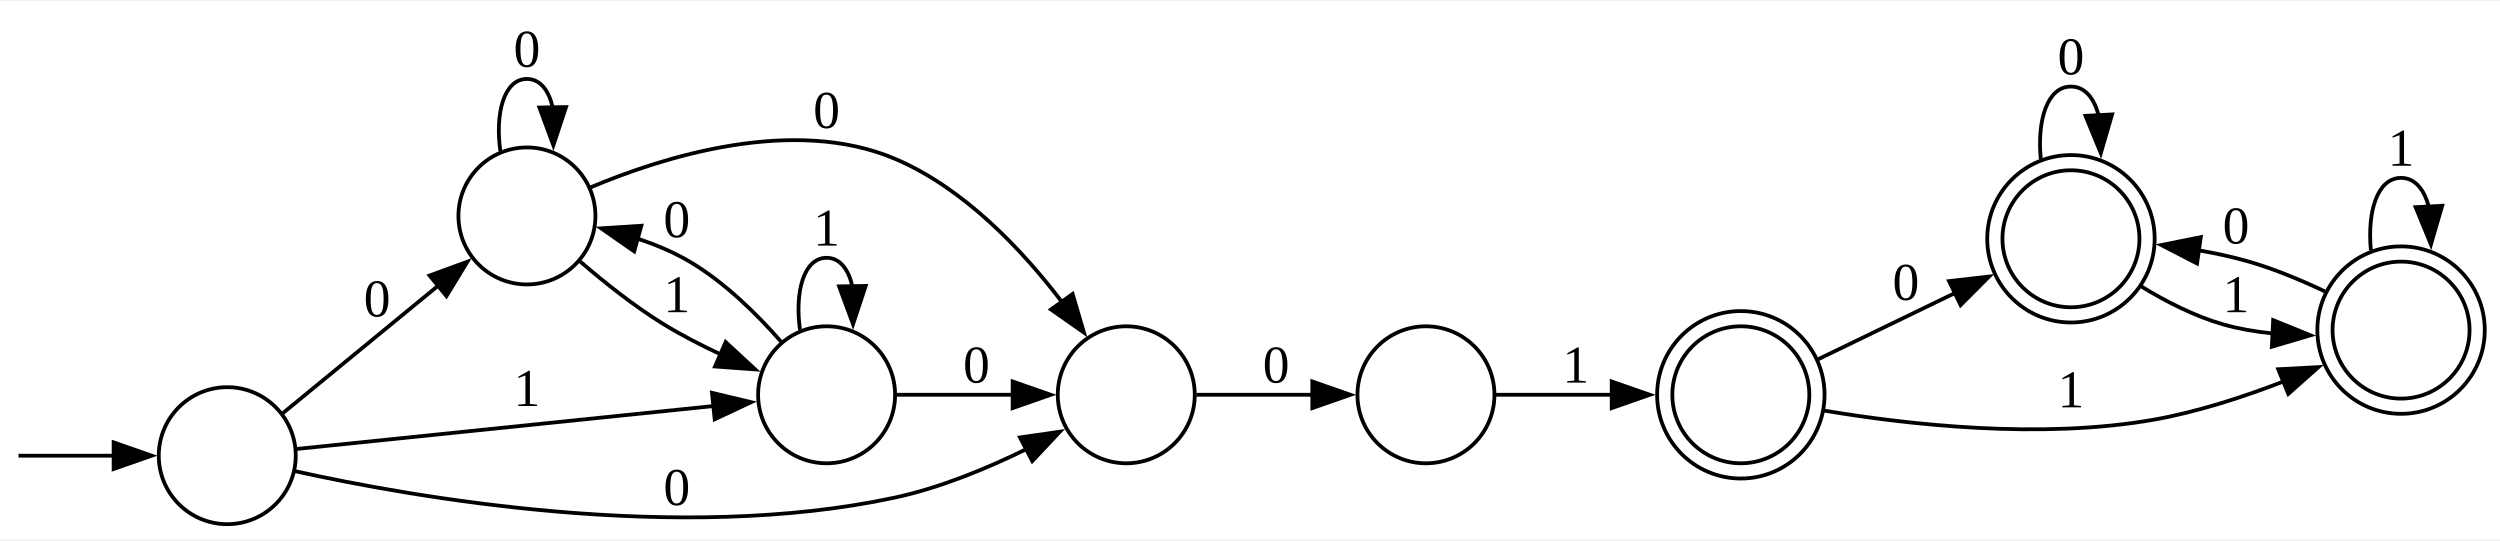
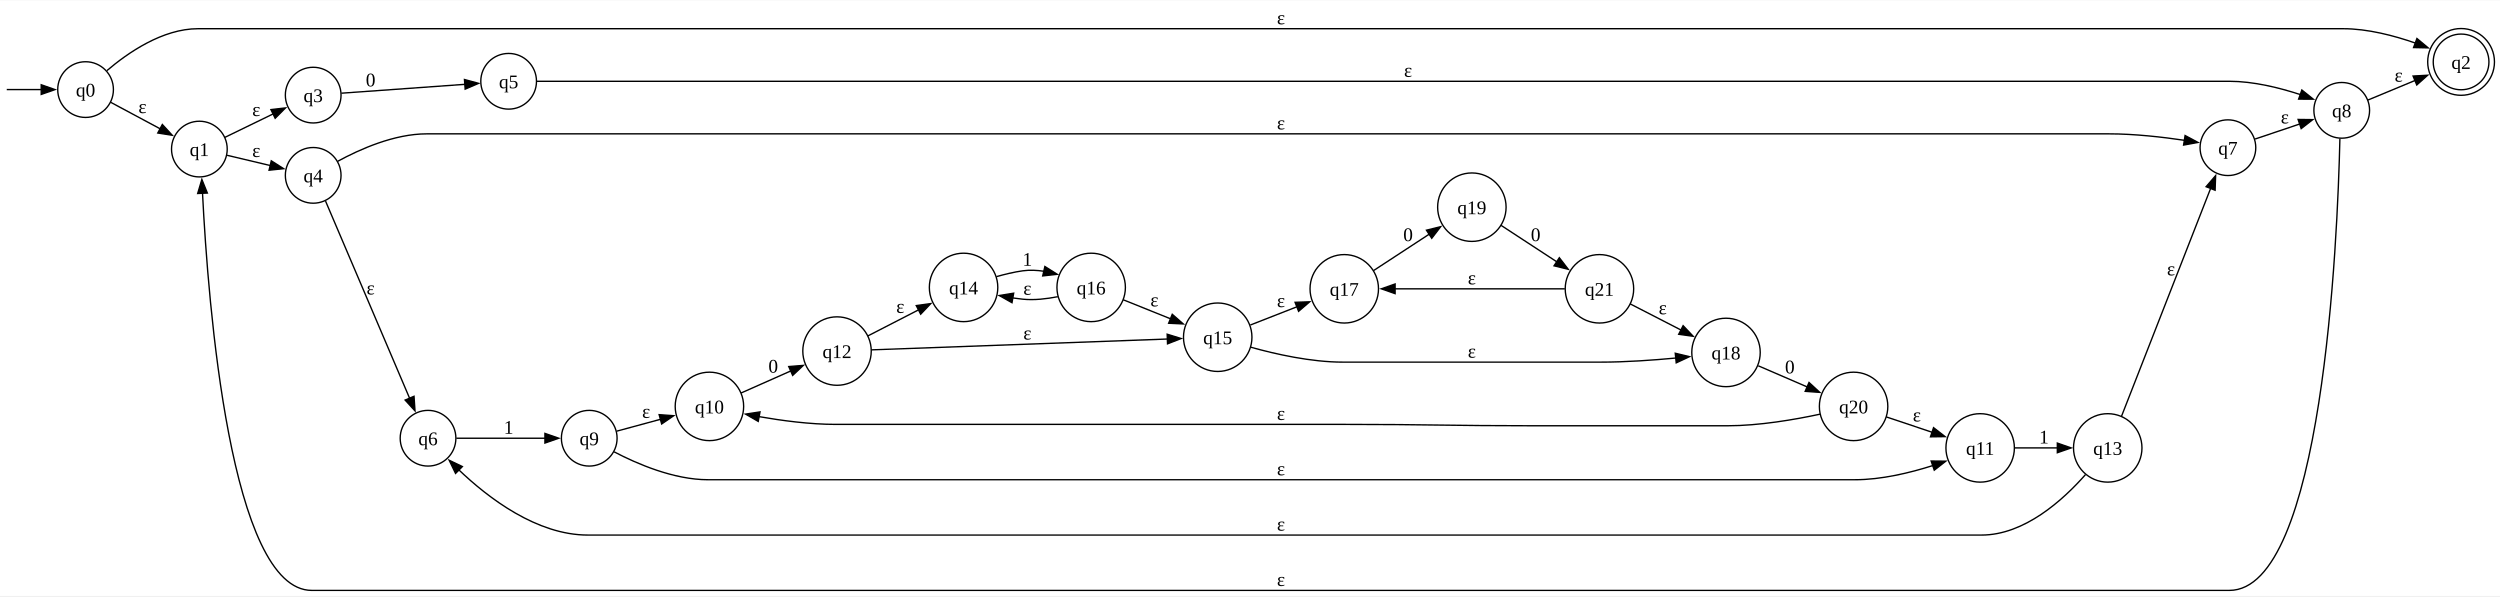
- <svg xmlns="http://www.w3.org/2000/svg" width="657pt" height="142pt" viewBox="0.00 0.00 656.97 141.50">
-   <g id="graph0" class="graph" transform="scale(1 1) rotate(0) translate(4 137.5)">
-     <polygon fill="white" stroke="none" points="-4,4 -4,-137.5 652.97,-137.5 652.97,4 -4,4" />
+ <svg xmlns="http://www.w3.org/2000/svg" width="1807pt" height="431pt" viewBox="0.00 0.00 1807.03 430.50">
+   <g id="graph0" class="graph" transform="scale(1 1) rotate(0) translate(4 426.5)">
+     <polygon fill="white" stroke="none" points="-4,4 -4,-426.5 1803.03,-426.5 1803.03,4 -4,4" />
    <g id="node1" class="node">
</g>
    <g id="node2" class="node">
-       <ellipse fill="none" stroke="black" cx="55.72" cy="-18" rx="18" ry="18" />
+       <ellipse fill="none" stroke="black" cx="57.85" cy="-362" rx="20.13" ry="20.13" />
+       <text text-anchor="middle" x="57.85" y="-356.95" font-family="Times New Roman,serif" font-size="14.00">q0</text>
    </g>
    <g id="edge1" class="edge">
-       <path fill="none" stroke="black" d="M0.87,-18C2.34,-18 13.93,-18 25.99,-18" />
-       <polygon fill="black" stroke="black" points="25.86,-21.5 35.86,-18 25.86,-14.5 25.86,-21.5" />
+       <path fill="none" stroke="black" d="M0.88,-362C2.37,-362 13.93,-362 26.16,-362" />
+       <polygon fill="black" stroke="black" points="25.79,-365.5 35.79,-362 25.79,-358.5 25.79,-365.5" />
    </g>
    <g id="node3" class="node">
-       <ellipse fill="none" stroke="black" cx="134.47" cy="-81" rx="18" ry="18" />
+       <ellipse fill="none" stroke="black" cx="1774.9" cy="-382" rx="20.13" ry="20.13" />
+       <ellipse fill="none" stroke="black" cx="1774.9" cy="-382" rx="24.13" ry="24.13" />
+       <text text-anchor="middle" x="1774.9" y="-376.95" font-family="Times New Roman,serif" font-size="14.00">q2</text>
+     </g>
+     <g id="edge31" class="edge">
+       <path fill="none" stroke="black" d="M73.24,-375.68C88.38,-388.6 113.53,-406 139.11,-406 139.11,-406 139.11,-406 1689.63,-406 1707.38,-406 1726.46,-401.01 1741.96,-395.59" />
+       <polygon fill="black" stroke="black" points="1742.99,-398.94 1751.13,-392.15 1740.54,-392.38 1742.99,-398.94" />
+       <text text-anchor="middle" x="921.92" y="-409.2" font-family="Times New Roman,serif" font-size="14.00">ε</text>
+     </g>
+     <g id="node4" class="node">
+       <ellipse fill="none" stroke="black" cx="140.11" cy="-319" rx="20.13" ry="20.13" />
+       <text text-anchor="middle" x="140.11" y="-313.95" font-family="Times New Roman,serif" font-size="14.00">q1</text>
+     </g>
+     <g id="edge30" class="edge">
+       <path fill="none" stroke="black" d="M75.87,-352.88C86.34,-347.27 99.98,-339.97 111.91,-333.57" />
+       <polygon fill="black" stroke="black" points="113.34,-336.78 120.51,-328.97 110.04,-330.61 113.34,-336.78" />
+       <text text-anchor="middle" x="98.98" y="-344.99" font-family="Times New Roman,serif" font-size="14.00">ε</text>
+     </g>
+     <g id="node6" class="node">
+       <ellipse fill="none" stroke="black" cx="222.38" cy="-358" rx="20.13" ry="20.13" />
+       <text text-anchor="middle" x="222.38" y="-352.95" font-family="Times New Roman,serif" font-size="14.00">q3</text>
+     </g>
+     <g id="edge26" class="edge">
+       <path fill="none" stroke="black" d="M158.53,-327.46C168.77,-332.44 181.94,-338.84 193.58,-344.5" />
+       <polygon fill="black" stroke="black" points="191.83,-347.54 202.36,-348.76 194.89,-341.24 191.83,-347.54" />
+       <text text-anchor="middle" x="181.24" y="-342.87" font-family="Times New Roman,serif" font-size="14.00">ε</text>
+     </g>
+     <g id="node8" class="node">
+       <ellipse fill="none" stroke="black" cx="222.38" cy="-300" rx="20.13" ry="20.13" />
+       <text text-anchor="middle" x="222.38" y="-294.95" font-family="Times New Roman,serif" font-size="14.00">q4</text>
+     </g>
+     <g id="edge27" class="edge">
+       <path fill="none" stroke="black" d="M160.13,-314.5C169.53,-312.27 181.08,-309.54 191.62,-307.04" />
+       <polygon fill="black" stroke="black" points="192.09,-310.53 201.02,-304.82 190.48,-303.72 192.09,-310.53" />
+       <text text-anchor="middle" x="181.24" y="-313.27" font-family="Times New Roman,serif" font-size="14.00">ε</text>
+     </g>
+     <g id="node5" class="node">
+       <ellipse fill="none" stroke="black" cx="1688.63" cy="-347" rx="20.13" ry="20.13" />
+       <text text-anchor="middle" x="1688.63" y="-341.95" font-family="Times New Roman,serif" font-size="14.00">q8</text>
+     </g>
+     <g id="edge33" class="edge">
+       <path fill="none" stroke="black" d="M1707.5,-354.42C1717.49,-358.57 1730.24,-363.86 1741.88,-368.7" />
+       <polygon fill="black" stroke="black" points="1740.19,-371.79 1750.76,-372.39 1742.87,-365.32 1740.19,-371.79" />
+       <text text-anchor="middle" x="1729.77" y="-367.7" font-family="Times New Roman,serif" font-size="14.00">ε</text>
+     </g>
+     <g id="edge32" class="edge">
+       <path fill="none" stroke="black" d="M1687.31,-326.59C1685.61,-252.21 1674.85,0 1607.37,0 221.38,0 221.38,0 221.38,0 162.57,0 146.44,-206.42 142.38,-287.16" />
+       <polygon fill="black" stroke="black" points="138.88,-286.89 141.91,-297.05 145.88,-287.22 138.88,-286.89" />
+       <text text-anchor="middle" x="921.92" y="-3.2" font-family="Times New Roman,serif" font-size="14.00">ε</text>
+     </g>
+     <g id="node7" class="node">
+       <ellipse fill="none" stroke="black" cx="363.65" cy="-368" rx="20.13" ry="20.13" />
+       <text text-anchor="middle" x="363.65" y="-362.95" font-family="Times New Roman,serif" font-size="14.00">q5</text>
    </g>
    <g id="edge2" class="edge">
-       <path fill="none" stroke="black" d="M70.09,-28.97C81.46,-38.31 98.03,-51.91 111.38,-62.87" />
-       <polygon fill="black" stroke="black" points="108.88,-65.34 118.83,-68.98 113.32,-59.93 108.88,-65.34" />
-       <text text-anchor="middle" x="95.1" y="-54.59" font-family="Times New Roman,serif" font-size="14.00">0</text>
-     </g>
-     <g id="node4" class="node">
-       <ellipse fill="none" stroke="black" cx="213.22" cy="-34" rx="18" ry="18" />
+       <path fill="none" stroke="black" d="M242.74,-359.39C265.92,-361.05 305.01,-363.86 332.23,-365.82" />
+       <polygon fill="black" stroke="black" points="331.71,-369.29 341.94,-366.51 332.22,-362.31 331.71,-369.29" />
+       <text text-anchor="middle" x="263.88" y="-364.31" font-family="Times New Roman,serif" font-size="14.00">0</text>
+     </g>
+     <g id="edge28" class="edge">
+       <path fill="none" stroke="black" d="M384.05,-368C403.71,-368 434.99,-368 462.04,-368 462.04,-368 462.04,-368 1607.37,-368 1624.82,-368 1643.72,-363.3 1658.8,-358.35" />
+       <polygon fill="black" stroke="black" points="1659.8,-361.7 1668.07,-355.08 1657.47,-355.1 1659.8,-361.7" />
+       <text text-anchor="middle" x="1013.77" y="-371.2" font-family="Times New Roman,serif" font-size="14.00">ε</text>
+     </g>
+     <g id="node9" class="node">
+       <ellipse fill="none" stroke="black" cx="1606.37" cy="-320" rx="20.13" ry="20.13" />
+       <text text-anchor="middle" x="1606.37" y="-314.95" font-family="Times New Roman,serif" font-size="14.00">q7</text>
+     </g>
+     <g id="edge23" class="edge">
+       <path fill="none" stroke="black" d="M240.09,-310.16C256.03,-318.86 280.99,-330 304.39,-330 304.39,-330 304.39,-330 1520.5,-330 1538.77,-330 1559.1,-327.69 1575.28,-325.29" />
+       <polygon fill="black" stroke="black" points="1575.41,-328.81 1584.74,-323.79 1574.32,-321.89 1575.41,-328.81" />
+       <text text-anchor="middle" x="921.92" y="-333.2" font-family="Times New Roman,serif" font-size="14.00">ε</text>
+     </g>
+     <g id="node10" class="node">
+       <ellipse fill="none" stroke="black" cx="305.39" cy="-110" rx="20.13" ry="20.13" />
+       <text text-anchor="middle" x="305.39" y="-104.95" font-family="Times New Roman,serif" font-size="14.00">q6</text>
+     </g>
+     <g id="edge22" class="edge">
+       <path fill="none" stroke="black" d="M231.29,-281.44C245.45,-248.22 275.22,-178.41 292.07,-138.88" />
+       <polygon fill="black" stroke="black" points="295.26,-140.32 295.97,-129.75 288.82,-137.58 295.26,-140.32" />
+       <text text-anchor="middle" x="263.88" y="-213.9" font-family="Times New Roman,serif" font-size="14.00">ε</text>
+     </g>
+     <g id="edge29" class="edge">
+       <path fill="none" stroke="black" d="M1625.99,-326.26C1635.61,-329.5 1647.58,-333.53 1658.4,-337.17" />
+       <polygon fill="black" stroke="black" points="1657.09,-340.42 1667.69,-340.29 1659.32,-333.78 1657.09,-340.42" />
+       <text text-anchor="middle" x="1647.5" y="-337.51" font-family="Times New Roman,serif" font-size="14.00">ε</text>
+     </g>
+     <g id="node11" class="node">
+       <ellipse fill="none" stroke="black" cx="421.91" cy="-110" rx="20.13" ry="20.13" />
+       <text text-anchor="middle" x="421.91" y="-104.95" font-family="Times New Roman,serif" font-size="14.00">q9</text>
+     </g>
+     <g id="edge3" class="edge">
+       <path fill="none" stroke="black" d="M325.82,-110C343.42,-110 369.66,-110 390.12,-110" />
+       <polygon fill="black" stroke="black" points="389.88,-113.5 399.88,-110 389.88,-106.5 389.88,-113.5" />
+       <text text-anchor="middle" x="363.65" y="-113.2" font-family="Times New Roman,serif" font-size="14.00">1</text>
+     </g>
+     <g id="node12" class="node">
+       <ellipse fill="none" stroke="black" cx="508.78" cy="-133" rx="24.74" ry="24.74" />
+       <text text-anchor="middle" x="508.78" y="-127.95" font-family="Times New Roman,serif" font-size="14.00">q10</text>
+     </g>
+     <g id="edge17" class="edge">
+       <path fill="none" stroke="black" d="M441.75,-115.1C451.1,-117.64 462.69,-120.78 473.54,-123.72" />
+       <polygon fill="black" stroke="black" points="472.43,-127.04 482.99,-126.28 474.26,-120.29 472.43,-127.04" />
+       <text text-anchor="middle" x="463.04" y="-124.7" font-family="Times New Roman,serif" font-size="14.00">ε</text>
+     </g>
+     <g id="node22" class="node">
+       <ellipse fill="none" stroke="black" cx="1427.28" cy="-103" rx="24.74" ry="24.74" />
+       <text text-anchor="middle" x="1427.28" y="-97.95" font-family="Times New Roman,serif" font-size="14.00">q11</text>
+     </g>
+     <g id="edge18" class="edge">
+       <path fill="none" stroke="black" d="M439.85,-100.18C456.55,-91.43 483.09,-80 507.78,-80 507.78,-80 507.78,-80 1336.8,-80 1355.83,-80 1376.44,-84.94 1393.07,-90.24" />
+       <polygon fill="black" stroke="black" points="1391.86,-93.52 1402.45,-93.42 1394.11,-86.89 1391.86,-93.52" />
+       <text text-anchor="middle" x="921.92" y="-83.2" font-family="Times New Roman,serif" font-size="14.00">ε</text>
+     </g>
+     <g id="node13" class="node">
+       <ellipse fill="none" stroke="black" cx="601.01" cy="-173" rx="24.74" ry="24.74" />
+       <text text-anchor="middle" x="601.01" y="-167.95" font-family="Times New Roman,serif" font-size="14.00">q12</text>
    </g>
    <g id="edge4" class="edge">
-       <path fill="none" stroke="black" d="M73.96,-19.77C100.46,-22.5 151.52,-27.75 183.62,-31.06" />
-       <polygon fill="black" stroke="black" points="183.1,-34.52 193.4,-32.06 183.81,-27.56 183.1,-34.52" />
-       <text text-anchor="middle" x="134.47" y="-31.05" font-family="Times New Roman,serif" font-size="14.00">1</text>
-     </g>
-     <g id="node5" class="node">
-       <ellipse fill="none" stroke="black" cx="291.97" cy="-34" rx="18" ry="18" />
-     </g>
-     <g id="edge3" class="edge">
-       <path fill="none" stroke="black" d="M73.3,-13.98C104.58,-7.05 174.25,5.28 231.22,-7 243.11,-9.56 255.49,-14.69 265.87,-19.8" />
-       <polygon fill="black" stroke="black" points="264.04,-22.79 274.53,-24.3 267.27,-16.58 264.04,-22.79" />
-       <text text-anchor="middle" x="173.85" y="-5.03" font-family="Times New Roman,serif" font-size="14.00">0</text>
+       <path fill="none" stroke="black" d="M531.62,-142.68C542.4,-147.46 555.63,-153.32 567.56,-158.62" />
+       <polygon fill="black" stroke="black" points="566.11,-161.8 576.67,-162.65 568.95,-155.4 566.11,-161.8" />
+       <text text-anchor="middle" x="554.89" y="-157.4" font-family="Times New Roman,serif" font-size="14.00">0</text>
+     </g>
+     <g id="node14" class="node">
+       <ellipse fill="none" stroke="black" cx="692.48" cy="-219" rx="24.74" ry="24.74" />
+       <text text-anchor="middle" x="692.48" y="-213.95" font-family="Times New Roman,serif" font-size="14.00">q14</text>
+     </g>
+     <g id="edge6" class="edge">
+       <path fill="none" stroke="black" d="M623.21,-183.9C634.16,-189.53 647.74,-196.51 659.9,-202.77" />
+       <polygon fill="black" stroke="black" points="658.28,-205.87 668.77,-207.33 661.48,-199.64 658.28,-205.87" />
+       <text text-anchor="middle" x="646.74" y="-200.58" font-family="Times New Roman,serif" font-size="14.00">ε</text>
+     </g>
+     <g id="node16" class="node">
+       <ellipse fill="none" stroke="black" cx="876.18" cy="-183" rx="24.74" ry="24.74" />
+       <text text-anchor="middle" x="876.18" y="-177.95" font-family="Times New Roman,serif" font-size="14.00">q15</text>
+     </g>
+     <g id="edge7" class="edge">
+       <path fill="none" stroke="black" d="M625.77,-173.87C674,-175.64 783.59,-179.65 840.07,-181.71" />
+       <polygon fill="black" stroke="black" points="839.64,-185.2 849.76,-182.07 839.9,-178.21 839.64,-185.2" />
+       <text text-anchor="middle" x="738.59" y="-181.32" font-family="Times New Roman,serif" font-size="14.00">ε</text>
+     </g>
+     <g id="node15" class="node">
+       <ellipse fill="none" stroke="black" cx="784.71" cy="-219" rx="24.74" ry="24.74" />
+       <text text-anchor="middle" x="784.71" y="-213.95" font-family="Times New Roman,serif" font-size="14.00">q16</text>
    </g>
    <g id="edge5" class="edge">
-       <path fill="none" stroke="black" d="M127.49,-98.04C126.07,-107.86 128.39,-117 134.47,-117 137.98,-117 140.24,-113.94 141.25,-109.47" />
-       <polygon fill="black" stroke="black" points="144.75,-109.61 141.42,-99.55 137.75,-109.49 144.75,-109.61" />
-       <text text-anchor="middle" x="134.47" y="-120.2" font-family="Times New Roman,serif" font-size="14.00">0</text>
-     </g>
-     <g id="edge7" class="edge">
-       <path fill="none" stroke="black" d="M148.47,-69.02C154.81,-63.55 162.72,-57.25 170.47,-52.5 175.2,-49.6 180.47,-46.9 185.63,-44.5" />
-       <polygon fill="black" stroke="black" points="186.69,-47.86 194.47,-40.67 183.9,-41.44 186.69,-47.86" />
-       <text text-anchor="middle" x="173.85" y="-55.7" font-family="Times New Roman,serif" font-size="14.00">1</text>
-     </g>
-     <g id="edge6" class="edge">
-       <path fill="none" stroke="black" d="M151.03,-88.44C170.52,-96.66 204.59,-107.32 231.22,-96 249.33,-88.3 264.61,-72.13 275.19,-58.23" />
-       <polygon fill="black" stroke="black" points="277.87,-60.5 280.85,-50.34 272.18,-56.42 277.87,-60.5" />
-       <text text-anchor="middle" x="213.22" y="-104.12" font-family="Times New Roman,serif" font-size="14.00">0</text>
+       <path fill="none" stroke="black" d="M716.19,-226.78C722.3,-228.52 728.95,-230.12 735.22,-231 740.28,-231.71 745.59,-231.46 750.75,-230.65" />
+       <polygon fill="black" stroke="black" points="751.25,-234.13 760.21,-228.48 749.68,-227.31 751.25,-234.13" />
+       <text text-anchor="middle" x="738.59" y="-234.62" font-family="Times New Roman,serif" font-size="14.00">1</text>
    </g>
    <g id="edge8" class="edge">
-       <path fill="none" stroke="black" d="M201.22,-48C194.9,-55.21 186.4,-63.59 177.22,-69 172.98,-71.5 168.19,-73.5 163.4,-75.1" />
-       <polygon fill="black" stroke="black" points="162.66,-71.68 153.97,-77.74 164.54,-78.42 162.66,-71.68" />
-       <text text-anchor="middle" x="173.85" y="-75.41" font-family="Times New Roman,serif" font-size="14.00">0</text>
+       <path fill="none" stroke="black" d="M760.62,-212.32C752.61,-210.71 743.55,-209.66 735.22,-210.5 732.86,-210.74 730.44,-211.05 728.01,-211.41" />
+       <polygon fill="black" stroke="black" points="727.48,-207.95 718.24,-213.14 728.7,-214.84 727.48,-207.95" />
+       <text text-anchor="middle" x="738.59" y="-213.7" font-family="Times New Roman,serif" font-size="14.00">ε</text>
+     </g>
+     <g id="edge9" class="edge">
+       <path fill="none" stroke="black" d="M807.82,-210.1C818.18,-205.94 830.72,-200.89 842.17,-196.28" />
+       <polygon fill="black" stroke="black" points="843.32,-199.59 851.29,-192.61 840.71,-193.1 843.32,-199.59" />
+       <text text-anchor="middle" x="830.44" y="-205.28" font-family="Times New Roman,serif" font-size="14.00">ε</text>
+     </g>
+     <g id="node17" class="node">
+       <ellipse fill="none" stroke="black" cx="967.65" cy="-218" rx="24.74" ry="24.74" />
+       <text text-anchor="middle" x="967.65" y="-212.95" font-family="Times New Roman,serif" font-size="14.00">q17</text>
+     </g>
+     <g id="edge12" class="edge">
+       <path fill="none" stroke="black" d="M899.76,-191.83C910.04,-195.85 922.4,-200.69 933.69,-205.11" />
+       <polygon fill="black" stroke="black" points="932.09,-208.24 942.67,-208.62 934.64,-201.72 932.09,-208.24" />
+       <text text-anchor="middle" x="921.92" y="-204.75" font-family="Times New Roman,serif" font-size="14.00">ε</text>
+     </g>
+     <g id="node20" class="node">
+       <ellipse fill="none" stroke="black" cx="1243.58" cy="-172" rx="24.74" ry="24.74" />
+       <text text-anchor="middle" x="1243.58" y="-166.95" font-family="Times New Roman,serif" font-size="14.00">q18</text>
+     </g>
+     <g id="edge13" class="edge">
+       <path fill="none" stroke="black" d="M900.1,-175.78C918.03,-170.77 943.68,-165 966.65,-165 966.65,-165 966.65,-165 1153.1,-165 1171.03,-165 1190.92,-166.41 1207.39,-167.97" />
+       <polygon fill="black" stroke="black" points="1206.89,-171.44 1217.19,-168.96 1207.59,-164.47 1206.89,-171.44" />
+       <text text-anchor="middle" x="1059.88" y="-168.2" font-family="Times New Roman,serif" font-size="14.00">ε</text>
+     </g>
+     <g id="node18" class="node">
+       <ellipse fill="none" stroke="black" cx="1059.88" cy="-277" rx="24.74" ry="24.74" />
+       <text text-anchor="middle" x="1059.88" y="-271.95" font-family="Times New Roman,serif" font-size="14.00">q19</text>
    </g>
    <g id="edge10" class="edge">
-       <path fill="none" stroke="black" d="M206.24,-51.04C204.82,-60.86 207.14,-70 213.22,-70 216.73,-70 218.99,-66.94 220,-62.47" />
-       <polygon fill="black" stroke="black" points="223.5,-62.61 220.17,-52.55 216.5,-62.49 223.5,-62.61" />
-       <text text-anchor="middle" x="213.22" y="-73.2" font-family="Times New Roman,serif" font-size="14.00">1</text>
-     </g>
-     <g id="edge9" class="edge">
-       <path fill="none" stroke="black" d="M231.64,-34C240.66,-34 251.92,-34 262.2,-34" />
-       <polygon fill="black" stroke="black" points="262.11,-37.5 272.11,-34 262.11,-30.5 262.11,-37.5" />
-       <text text-anchor="middle" x="252.6" y="-37.2" font-family="Times New Roman,serif" font-size="14.00">0</text>
-     </g>
-     <g id="node6" class="node">
-       <ellipse fill="none" stroke="black" cx="370.72" cy="-34" rx="18" ry="18" />
+       <path fill="none" stroke="black" d="M988.68,-231.09C1000.63,-238.91 1016.02,-248.97 1029.34,-257.68" />
+       <polygon fill="black" stroke="black" points="1027.05,-260.37 1037.33,-262.91 1030.88,-254.51 1027.05,-260.37" />
+       <text text-anchor="middle" x="1013.77" y="-252.47" font-family="Times New Roman,serif" font-size="14.00">0</text>
+     </g>
+     <g id="node19" class="node">
+       <ellipse fill="none" stroke="black" cx="1152.1" cy="-218" rx="24.74" ry="24.74" />
+       <text text-anchor="middle" x="1152.1" y="-212.95" font-family="Times New Roman,serif" font-size="14.00">q21</text>
    </g>
    <g id="edge11" class="edge">
-       <path fill="none" stroke="black" d="M310.39,-34C319.41,-34 330.67,-34 340.95,-34" />
-       <polygon fill="black" stroke="black" points="340.86,-37.5 350.86,-34 340.86,-30.5 340.86,-37.5" />
-       <text text-anchor="middle" x="331.35" y="-37.2" font-family="Times New Roman,serif" font-size="14.00">0</text>
-     </g>
-     <g id="node7" class="node">
-       <ellipse fill="none" stroke="black" cx="453.47" cy="-34" rx="18" ry="18" />
-       <ellipse fill="none" stroke="black" cx="453.47" cy="-34" rx="22" ry="22" />
-     </g>
-     <g id="edge12" class="edge">
-       <path fill="none" stroke="black" d="M388.84,-34C397.79,-34 409.05,-34 419.6,-34" />
-       <polygon fill="black" stroke="black" points="419.54,-37.5 429.54,-34 419.54,-30.5 419.54,-37.5" />
-       <text text-anchor="middle" x="410.1" y="-37.2" font-family="Times New Roman,serif" font-size="14.00">1</text>
-     </g>
-     <g id="node8" class="node">
-       <ellipse fill="none" stroke="black" cx="540.22" cy="-75" rx="18" ry="18" />
-       <ellipse fill="none" stroke="black" cx="540.22" cy="-75" rx="22" ry="22" />
-     </g>
-     <g id="edge13" class="edge">
-       <path fill="none" stroke="black" d="M473.7,-43.3C484.43,-48.49 498.01,-55.06 510.02,-60.88" />
-       <polygon fill="black" stroke="black" points="508.18,-63.87 518.7,-65.07 511.22,-57.57 508.18,-63.87" />
-       <text text-anchor="middle" x="496.85" y="-58.93" font-family="Times New Roman,serif" font-size="14.00">0</text>
-     </g>
-     <g id="node9" class="node">
-       <ellipse fill="none" stroke="black" cx="626.97" cy="-51" rx="18" ry="18" />
-       <ellipse fill="none" stroke="black" cx="626.97" cy="-51" rx="22" ry="22" />
+       <path fill="none" stroke="black" d="M1080.9,-263.91C1092.85,-256.09 1108.24,-246.03 1121.57,-237.32" />
+       <polygon fill="black" stroke="black" points="1123.1,-240.49 1129.56,-232.09 1119.27,-234.63 1123.1,-240.49" />
+       <text text-anchor="middle" x="1105.99" y="-252.47" font-family="Times New Roman,serif" font-size="14.00">0</text>
    </g>
    <g id="edge14" class="edge">
-       <path fill="none" stroke="black" d="M475.3,-29.86C497.12,-26.19 532.33,-22.17 562.22,-27.5 573.68,-29.55 585.78,-33.51 596.33,-37.6" />
-       <polygon fill="black" stroke="black" points="594.68,-40.71 605.26,-41.27 597.34,-34.24 594.68,-40.71" />
-       <text text-anchor="middle" x="540.22" y="-30.7" font-family="Times New Roman,serif" font-size="14.00">1</text>
+       <path fill="none" stroke="black" d="M1127.07,-218C1095.72,-218 1040.63,-218 1004.39,-218" />
+       <polygon fill="black" stroke="black" points="1004.4,-214.5 994.4,-218 1004.4,-221.5 1004.4,-214.5" />
+       <text text-anchor="middle" x="1059.88" y="-221.2" font-family="Times New Roman,serif" font-size="14.00">ε</text>
    </g>
    <g id="edge15" class="edge">
-       <path fill="none" stroke="black" d="M532.29,-95.99C531.31,-106.09 533.95,-115 540.22,-115 543.94,-115 546.39,-111.86 547.55,-107.19" />
-       <polygon fill="black" stroke="black" points="551.03,-107.68 548.07,-97.5 544.04,-107.3 551.03,-107.68" />
-       <text text-anchor="middle" x="540.22" y="-118.2" font-family="Times New Roman,serif" font-size="14.00">0</text>
+       <path fill="none" stroke="black" d="M1174.31,-207.1C1185.26,-201.47 1198.84,-194.49 1211,-188.23" />
+       <polygon fill="black" stroke="black" points="1212.58,-191.36 1219.87,-183.67 1209.38,-185.13 1212.58,-191.36" />
+       <text text-anchor="middle" x="1197.84" y="-199.58" font-family="Times New Roman,serif" font-size="14.00">ε</text>
+     </g>
+     <g id="node21" class="node">
+       <ellipse fill="none" stroke="black" cx="1335.8" cy="-133" rx="24.74" ry="24.74" />
+       <text text-anchor="middle" x="1335.8" y="-127.95" font-family="Times New Roman,serif" font-size="14.00">q20</text>
    </g>
    <g id="edge16" class="edge">
-       <path fill="none" stroke="black" d="M558.64,-62.51C565.11,-58.55 572.7,-54.65 580.22,-52.5 584.36,-51.32 588.8,-50.57 593.22,-50.12" />
-       <polygon fill="black" stroke="black" points="593.36,-53.62 603.17,-49.63 593.01,-46.63 593.36,-53.62" />
-       <text text-anchor="middle" x="583.6" y="-55.7" font-family="Times New Roman,serif" font-size="14.00">1</text>
-     </g>
-     <g id="edge17" class="edge">
-       <path fill="none" stroke="black" d="M606.97,-61.16C600.75,-64.11 593.7,-67.05 586.97,-69 582.68,-70.24 578.08,-71.23 573.52,-72.01" />
-       <polygon fill="black" stroke="black" points="573.36,-68.5 563.95,-73.35 574.34,-75.43 573.36,-68.5" />
-       <text text-anchor="middle" x="583.6" y="-73.75" font-family="Times New Roman,serif" font-size="14.00">0</text>
-     </g>
-     <g id="edge18" class="edge">
-       <path fill="none" stroke="black" d="M619.04,-71.99C618.06,-82.09 620.7,-91 626.97,-91 630.69,-91 633.14,-87.86 634.3,-83.19" />
-       <polygon fill="black" stroke="black" points="637.78,-83.68 634.82,-73.5 630.79,-83.3 637.78,-83.68" />
-       <text text-anchor="middle" x="626.97" y="-94.2" font-family="Times New Roman,serif" font-size="14.00">1</text>
+       <path fill="none" stroke="black" d="M1266.88,-162.36C1277.59,-157.73 1290.62,-152.1 1302.4,-147.01" />
+       <polygon fill="black" stroke="black" points="1303.58,-150.31 1311.37,-143.13 1300.8,-143.89 1303.58,-150.31" />
+       <text text-anchor="middle" x="1289.69" y="-156.87" font-family="Times New Roman,serif" font-size="14.00">0</text>
+     </g>
+     <g id="edge19" class="edge">
+       <path fill="none" stroke="black" d="M1311.59,-127.39C1293.46,-123.49 1267.56,-119 1244.58,-119 1104.99,-119 1104.99,-119 1104.99,-119 1044.4,-119 1029.25,-120 968.65,-120 600.01,-120 600.01,-120 600.01,-120 581.49,-120 561.05,-122.72 544.32,-125.66" />
+       <polygon fill="black" stroke="black" points="544.06,-122.15 534.88,-127.43 545.35,-129.03 544.06,-122.15" />
+       <text text-anchor="middle" x="921.92" y="-123.2" font-family="Times New Roman,serif" font-size="14.00">ε</text>
+     </g>
+     <g id="edge20" class="edge">
+       <path fill="none" stroke="black" d="M1359.38,-125.43C1369.48,-122.04 1381.59,-117.98 1392.71,-114.25" />
+       <polygon fill="black" stroke="black" points="1393.59,-117.65 1401.96,-111.15 1391.37,-111.01 1393.59,-117.65" />
+       <text text-anchor="middle" x="1381.54" y="-122.1" font-family="Times New Roman,serif" font-size="14.00">ε</text>
+     </g>
+     <g id="node23" class="node">
+       <ellipse fill="none" stroke="black" cx="1519.5" cy="-103" rx="24.74" ry="24.74" />
+       <text text-anchor="middle" x="1519.5" y="-97.95" font-family="Times New Roman,serif" font-size="14.00">q13</text>
+     </g>
+     <g id="edge21" class="edge">
+       <path fill="none" stroke="black" d="M1452.46,-103C1461.94,-103 1473.01,-103 1483.34,-103" />
+       <polygon fill="black" stroke="black" points="1483.06,-106.5 1493.06,-103 1483.06,-99.5 1483.06,-106.5" />
+       <text text-anchor="middle" x="1473.39" y="-106.2" font-family="Times New Roman,serif" font-size="14.00">1</text>
+     </g>
+     <g id="edge25" class="edge">
+       <path fill="none" stroke="black" d="M1529.43,-125.81C1544.93,-165.45 1576.82,-246.99 1593.93,-290.74" />
+       <polygon fill="black" stroke="black" points="1590.59,-291.8 1597.49,-299.84 1597.1,-289.25 1590.59,-291.8" />
+       <text text-anchor="middle" x="1565.24" y="-227.69" font-family="Times New Roman,serif" font-size="14.00">ε</text>
+     </g>
+     <g id="edge24" class="edge">
+       <path fill="none" stroke="black" d="M1503.46,-83.76C1487.14,-65.23 1459.23,-40 1428.28,-40 420.91,-40 420.91,-40 420.91,-40 384.05,-40 349.01,-66.73 327.62,-87.16" />
+       <polygon fill="black" stroke="black" points="325.28,-84.55 320.66,-94.09 330.21,-89.51 325.28,-84.55" />
+       <text text-anchor="middle" x="921.92" y="-43.2" font-family="Times New Roman,serif" font-size="14.00">ε</text>
    </g>
  </g>
</svg>
